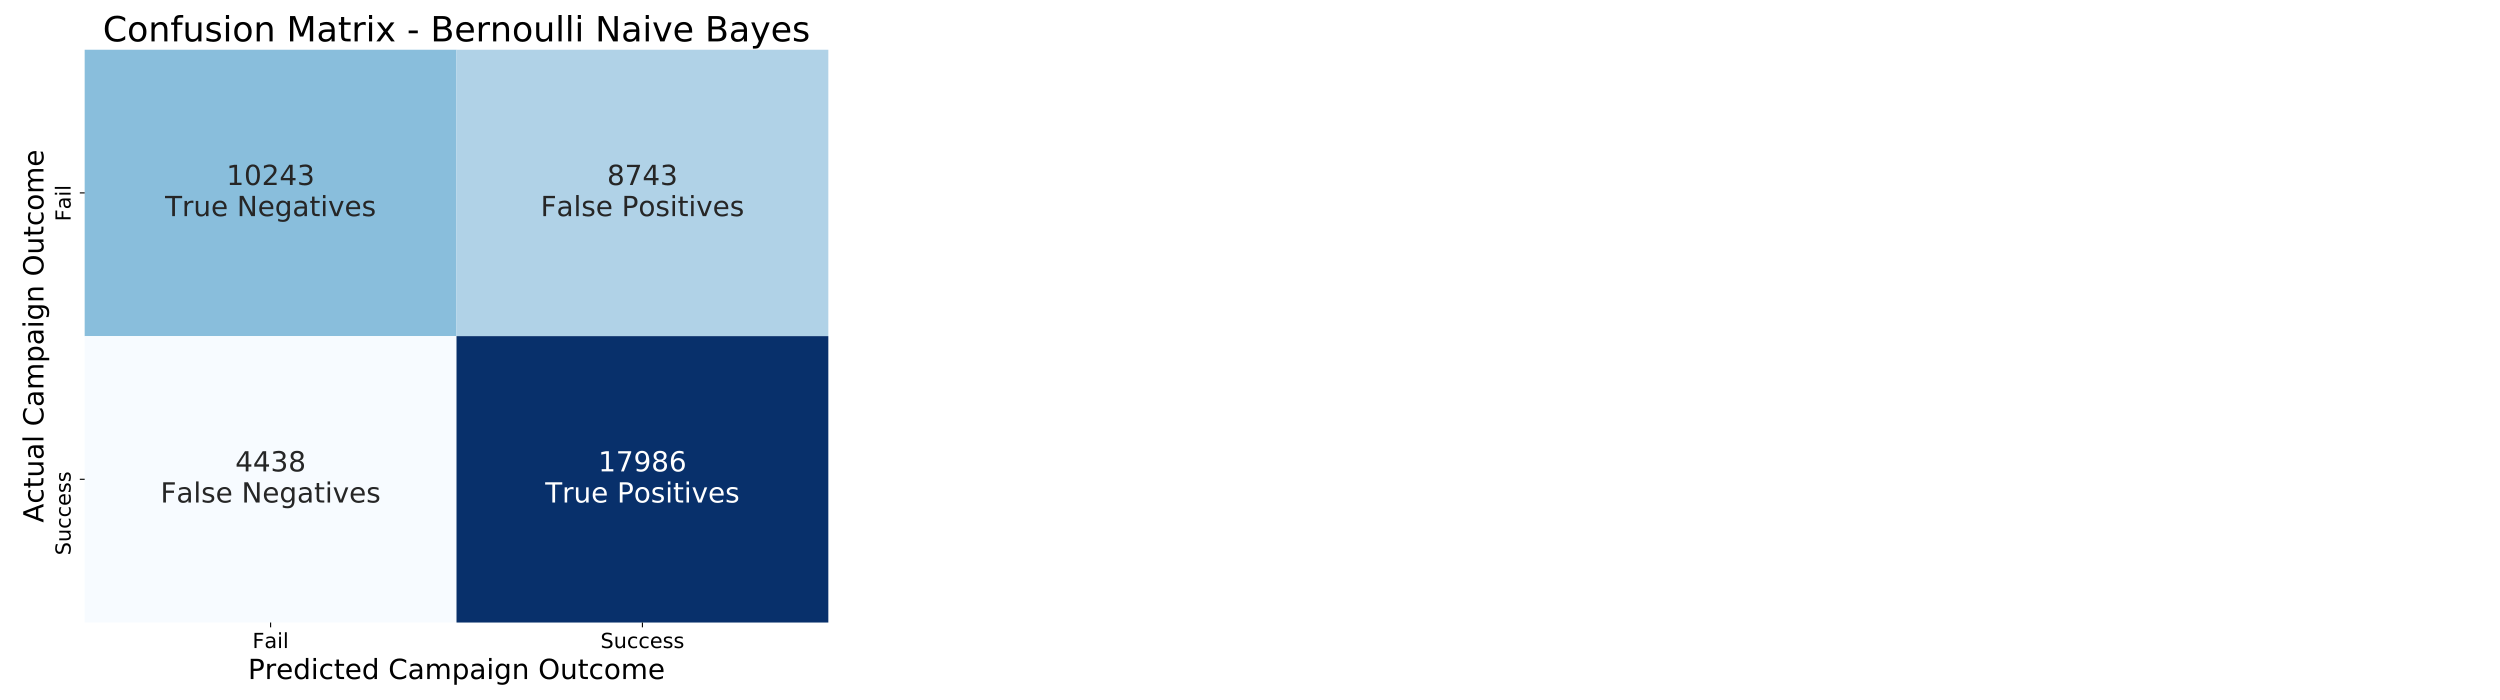
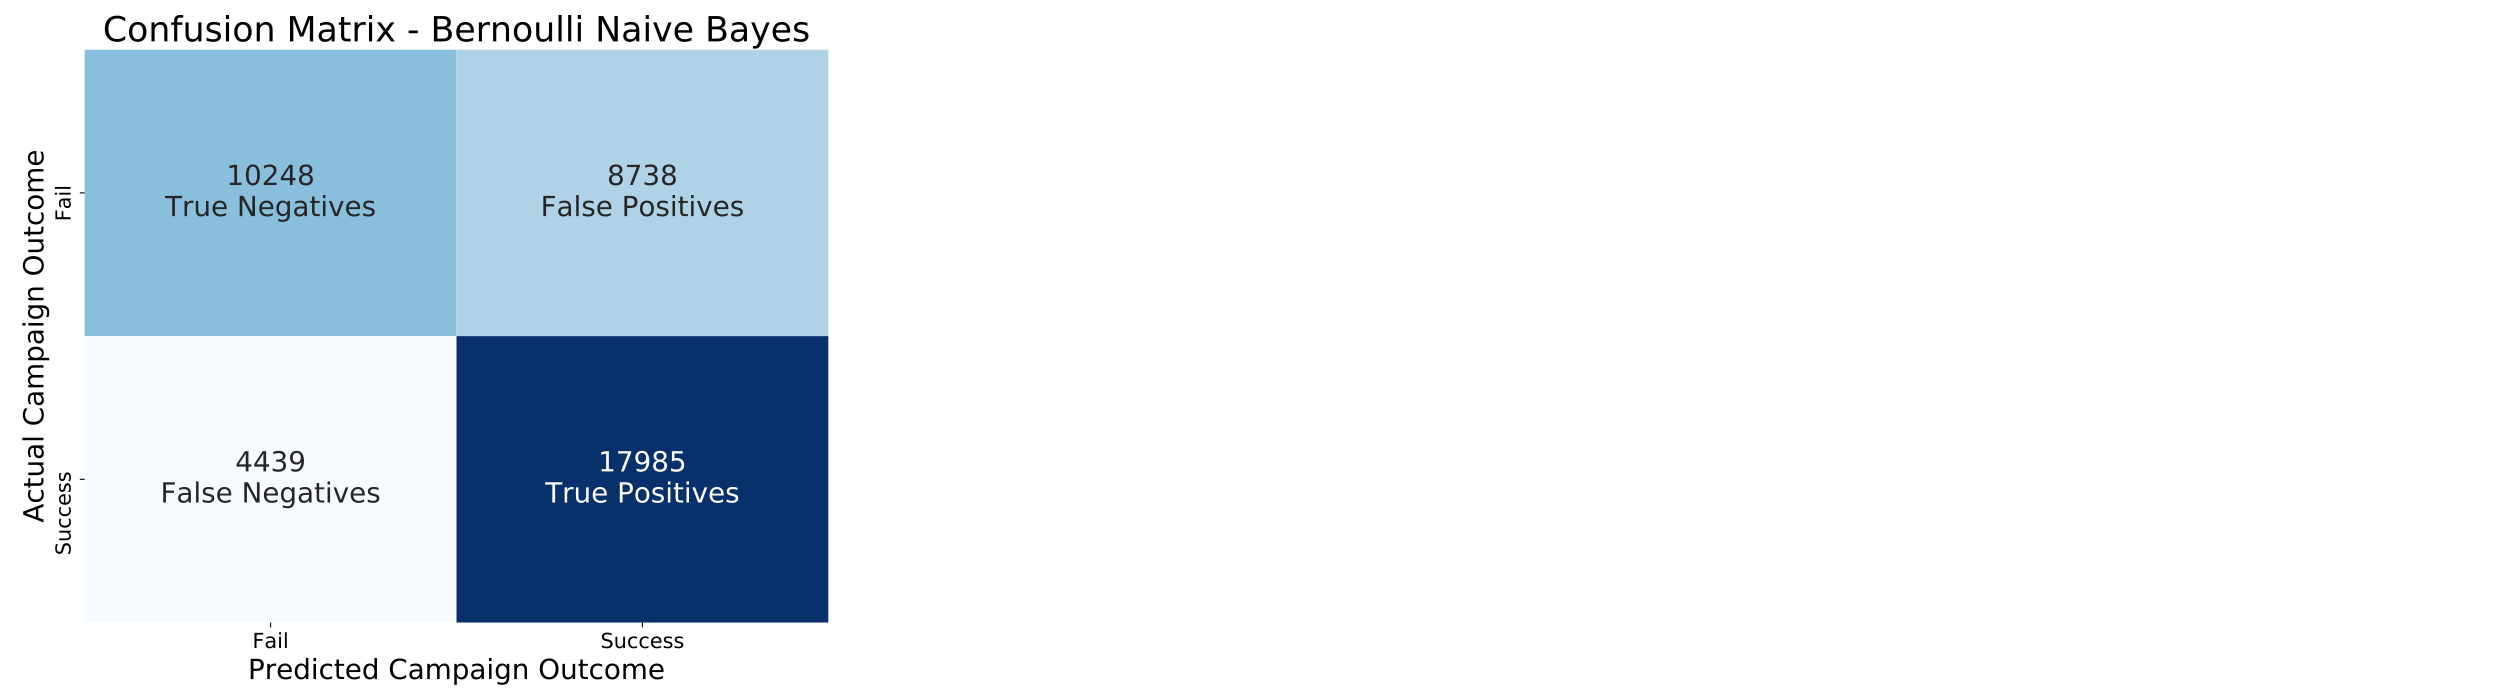
<svg xmlns="http://www.w3.org/2000/svg" xmlns:xlink="http://www.w3.org/1999/xlink" height="504pt" version="1.1" viewBox="0 0 1800 504" width="1800pt">
  <defs>
    <style type="text/css">
*{stroke-linecap:butt;stroke-linejoin:round;}
  </style>
  </defs>
  <g id="figure_1">
    <g id="patch_1">
      <path d="M 0 504  L 1800 504  L 1800 0  L 0 0  z " style="fill:#ffffff;" />
    </g>
    <g id="axes_1">
      <g id="patch_2">
        <path d="M 60.965 448.2  L 596.4 448.2  L 596.4 35.8  L 60.965 35.8  z " style="fill:#ffffff;" />
      </g>
      <g id="QuadMesh_1">
-         <path clip-path="url(#p6185701666)" d="M 60.965 35.8  L 328.683 35.8  L 328.683 242  L 60.965 242  L 60.965 35.8  " style="fill:#89bedc;" />
-         <path clip-path="url(#p6185701666)" d="M 328.683 35.8  L 596.4 35.8  L 596.4 242  L 328.683 242  L 328.683 35.8  " style="fill:#b0d2e7;" />
-         <path clip-path="url(#p6185701666)" d="M 60.965 242  L 328.683 242  L 328.683 448.2  L 60.965 448.2  L 60.965 242  " style="fill:#f7fbff;" />
-         <path clip-path="url(#p6185701666)" d="M 328.683 242  L 596.4 242  L 596.4 448.2  L 328.683 448.2  L 328.683 242  " style="fill:#08306b;" />
+         <path clip-path="url(#pb9a3f02584)" d="M 60.965 35.8  L 328.683 35.8  L 328.683 242  L 60.965 242  L 60.965 35.8  " style="fill:#89bedc;" />
+         <path clip-path="url(#pb9a3f02584)" d="M 328.683 35.8  L 596.4 35.8  L 596.4 242  L 328.683 242  L 328.683 35.8  " style="fill:#b0d2e7;" />
+         <path clip-path="url(#pb9a3f02584)" d="M 60.965 242  L 328.683 242  L 328.683 448.2  L 60.965 448.2  L 60.965 242  " style="fill:#f7fbff;" />
+         <path clip-path="url(#pb9a3f02584)" d="M 328.683 242  L 596.4 242  L 596.4 448.2  L 328.683 448.2  L 328.683 242  " style="fill:#08306b;" />
      </g>
      <g id="matplotlib.axis_1">
        <g id="xtick_1">
          <g id="line2d_1">
            <defs>
-               <path d="M 0 0  L 0 3.5  " id="m6eacec9686" style="stroke:#000000;stroke-width:0.8;" />
+               <path d="M 0 0  L 0 3.5  " id="mc1f91db1a2" style="stroke:#000000;stroke-width:0.8;" />
            </defs>
            <g>
-               <use style="stroke:#000000;stroke-width:0.8;" x="194.824" xlink:href="#m6eacec9686" y="448.2" />
+               <use style="stroke:#000000;stroke-width:0.8;" x="194.824" xlink:href="#mc1f91db1a2" y="448.2" />
            </g>
          </g>
          <g id="text_1">
            <defs>
              <path d="M 9.812 72.906  L 51.703 72.906  L 51.703 64.594  L 19.672 64.594  L 19.672 43.109  L 48.578 43.109  L 48.578 34.812  L 19.672 34.812  L 19.672 0  L 9.812 0  z " id="DejaVuSans-70" />
              <path d="M 34.281 27.484  Q 23.391 27.484 19.188 25  Q 14.984 22.516 14.984 16.5  Q 14.984 11.719 18.141 8.906  Q 21.297 6.109 26.703 6.109  Q 34.188 6.109 38.703 11.406  Q 43.219 16.703 43.219 25.484  L 43.219 27.484  z M 52.203 31.203  L 52.203 0  L 43.219 0  L 43.219 8.297  Q 40.141 3.328 35.547 0.953  Q 30.953 -1.422 24.312 -1.422  Q 15.922 -1.422 10.953 3.297  Q 6 8.016 6 15.922  Q 6 25.141 12.172 29.828  Q 18.359 34.516 30.609 34.516  L 43.219 34.516  L 43.219 35.406  Q 43.219 41.609 39.141 45  Q 35.062 48.391 27.688 48.391  Q 23 48.391 18.547 47.266  Q 14.109 46.141 10.016 43.891  L 10.016 52.203  Q 14.938 54.109 19.578 55.047  Q 24.219 56 28.609 56  Q 40.484 56 46.344 49.844  Q 52.203 43.703 52.203 31.203  z " id="DejaVuSans-97" />
              <path d="M 9.422 54.688  L 18.406 54.688  L 18.406 0  L 9.422 0  z M 9.422 75.984  L 18.406 75.984  L 18.406 64.594  L 9.422 64.594  z " id="DejaVuSans-105" />
              <path d="M 9.422 75.984  L 18.406 75.984  L 18.406 0  L 9.422 0  z " id="DejaVuSans-108" />
            </defs>
            <g transform="translate(181.7577 466.5977)scale(0.15 -0.15)">
              <use xlink:href="#DejaVuSans-70" />
              <use x="57.379" xlink:href="#DejaVuSans-97" />
              <use x="118.658" xlink:href="#DejaVuSans-105" />
              <use x="146.441" xlink:href="#DejaVuSans-108" />
            </g>
          </g>
        </g>
        <g id="xtick_2">
          <g id="line2d_2">
            <g>
-               <use style="stroke:#000000;stroke-width:0.8;" x="462.541" xlink:href="#m6eacec9686" y="448.2" />
+               <use style="stroke:#000000;stroke-width:0.8;" x="462.541" xlink:href="#mc1f91db1a2" y="448.2" />
            </g>
          </g>
          <g id="text_2">
            <defs>
              <path d="M 53.516 70.516  L 53.516 60.891  Q 47.906 63.578 42.922 64.891  Q 37.938 66.219 33.297 66.219  Q 25.25 66.219 20.875 63.094  Q 16.5 59.969 16.5 54.203  Q 16.5 49.359 19.406 46.891  Q 22.312 44.438 30.422 42.922  L 36.375 41.703  Q 47.406 39.594 52.656 34.297  Q 57.906 29 57.906 20.125  Q 57.906 9.516 50.797 4.047  Q 43.703 -1.422 29.984 -1.422  Q 24.812 -1.422 18.969 -0.25  Q 13.141 0.922 6.891 3.219  L 6.891 13.375  Q 12.891 10.016 18.656 8.297  Q 24.422 6.594 29.984 6.594  Q 38.422 6.594 43.016 9.906  Q 47.609 13.234 47.609 19.391  Q 47.609 24.75 44.312 27.781  Q 41.016 30.812 33.5 32.328  L 27.484 33.5  Q 16.453 35.688 11.516 40.375  Q 6.594 45.062 6.594 53.422  Q 6.594 63.094 13.406 68.656  Q 20.219 74.219 32.172 74.219  Q 37.312 74.219 42.625 73.281  Q 47.953 72.359 53.516 70.516  z " id="DejaVuSans-83" />
              <path d="M 8.5 21.578  L 8.5 54.688  L 17.484 54.688  L 17.484 21.922  Q 17.484 14.156 20.5 10.266  Q 23.531 6.391 29.594 6.391  Q 36.859 6.391 41.078 11.031  Q 45.312 15.672 45.312 23.688  L 45.312 54.688  L 54.297 54.688  L 54.297 0  L 45.312 0  L 45.312 8.406  Q 42.047 3.422 37.719 1  Q 33.406 -1.422 27.688 -1.422  Q 18.266 -1.422 13.375 4.438  Q 8.5 10.297 8.5 21.578  z M 31.109 56  z " id="DejaVuSans-117" />
              <path d="M 48.781 52.594  L 48.781 44.188  Q 44.969 46.297 41.141 47.344  Q 37.312 48.391 33.406 48.391  Q 24.656 48.391 19.812 42.844  Q 14.984 37.312 14.984 27.297  Q 14.984 17.281 19.812 11.734  Q 24.656 6.203 33.406 6.203  Q 37.312 6.203 41.141 7.25  Q 44.969 8.297 48.781 10.406  L 48.781 2.094  Q 45.016 0.344 40.984 -0.531  Q 36.969 -1.422 32.422 -1.422  Q 20.062 -1.422 12.781 6.344  Q 5.516 14.109 5.516 27.297  Q 5.516 40.672 12.859 48.328  Q 20.219 56 33.016 56  Q 37.156 56 41.109 55.141  Q 45.062 54.297 48.781 52.594  z " id="DejaVuSans-99" />
              <path d="M 56.203 29.594  L 56.203 25.203  L 14.891 25.203  Q 15.484 15.922 20.484 11.062  Q 25.484 6.203 34.422 6.203  Q 39.594 6.203 44.453 7.469  Q 49.312 8.734 54.109 11.281  L 54.109 2.781  Q 49.266 0.734 44.188 -0.344  Q 39.109 -1.422 33.891 -1.422  Q 20.797 -1.422 13.156 6.188  Q 5.516 13.812 5.516 26.812  Q 5.516 40.234 12.766 48.109  Q 20.016 56 32.328 56  Q 43.359 56 49.781 48.891  Q 56.203 41.797 56.203 29.594  z M 47.219 32.234  Q 47.125 39.594 43.094 43.984  Q 39.062 48.391 32.422 48.391  Q 24.906 48.391 20.391 44.141  Q 15.875 39.891 15.188 32.172  z " id="DejaVuSans-101" />
              <path d="M 44.281 53.078  L 44.281 44.578  Q 40.484 46.531 36.375 47.5  Q 32.281 48.484 27.875 48.484  Q 21.188 48.484 17.844 46.438  Q 14.5 44.391 14.5 40.281  Q 14.5 37.156 16.891 35.375  Q 19.281 33.594 26.516 31.984  L 29.594 31.297  Q 39.156 29.25 43.188 25.516  Q 47.219 21.781 47.219 15.094  Q 47.219 7.469 41.188 3.016  Q 35.156 -1.422 24.609 -1.422  Q 20.219 -1.422 15.453 -0.562  Q 10.688 0.297 5.422 2  L 5.422 11.281  Q 10.406 8.688 15.234 7.391  Q 20.062 6.109 24.812 6.109  Q 31.156 6.109 34.562 8.281  Q 37.984 10.453 37.984 14.406  Q 37.984 18.062 35.516 20.016  Q 33.062 21.969 24.703 23.781  L 21.578 24.516  Q 13.234 26.266 9.516 29.906  Q 5.812 33.547 5.812 39.891  Q 5.812 47.609 11.281 51.797  Q 16.75 56 26.812 56  Q 31.781 56 36.172 55.266  Q 40.578 54.547 44.281 53.078  z " id="DejaVuSans-115" />
            </defs>
            <g transform="translate(432.3503 466.5977)scale(0.15 -0.15)">
              <use xlink:href="#DejaVuSans-83" />
              <use x="63.477" xlink:href="#DejaVuSans-117" />
              <use x="126.855" xlink:href="#DejaVuSans-99" />
              <use x="181.836" xlink:href="#DejaVuSans-99" />
              <use x="236.816" xlink:href="#DejaVuSans-101" />
              <use x="298.34" xlink:href="#DejaVuSans-115" />
              <use x="350.439" xlink:href="#DejaVuSans-115" />
            </g>
          </g>
        </g>
        <g id="text_3">
          <defs>
            <path d="M 19.672 64.797  L 19.672 37.406  L 32.078 37.406  Q 38.969 37.406 42.719 40.969  Q 46.484 44.531 46.484 51.125  Q 46.484 57.672 42.719 61.234  Q 38.969 64.797 32.078 64.797  z M 9.812 72.906  L 32.078 72.906  Q 44.344 72.906 50.609 67.359  Q 56.891 61.812 56.891 51.125  Q 56.891 40.328 50.609 34.812  Q 44.344 29.297 32.078 29.297  L 19.672 29.297  L 19.672 0  L 9.812 0  z " id="DejaVuSans-80" />
            <path d="M 41.109 46.297  Q 39.594 47.172 37.812 47.578  Q 36.031 48 33.891 48  Q 26.266 48 22.188 43.047  Q 18.109 38.094 18.109 28.812  L 18.109 0  L 9.078 0  L 9.078 54.688  L 18.109 54.688  L 18.109 46.188  Q 20.953 51.172 25.484 53.578  Q 30.031 56 36.531 56  Q 37.453 56 38.578 55.875  Q 39.703 55.766 41.062 55.516  z " id="DejaVuSans-114" />
            <path d="M 45.406 46.391  L 45.406 75.984  L 54.391 75.984  L 54.391 0  L 45.406 0  L 45.406 8.203  Q 42.578 3.328 38.25 0.953  Q 33.938 -1.422 27.875 -1.422  Q 17.969 -1.422 11.734 6.484  Q 5.516 14.406 5.516 27.297  Q 5.516 40.188 11.734 48.094  Q 17.969 56 27.875 56  Q 33.938 56 38.25 53.625  Q 42.578 51.266 45.406 46.391  z M 14.797 27.297  Q 14.797 17.391 18.875 11.75  Q 22.953 6.109 30.078 6.109  Q 37.203 6.109 41.297 11.75  Q 45.406 17.391 45.406 27.297  Q 45.406 37.203 41.297 42.844  Q 37.203 48.484 30.078 48.484  Q 22.953 48.484 18.875 42.844  Q 14.797 37.203 14.797 27.297  z " id="DejaVuSans-100" />
            <path d="M 18.312 70.219  L 18.312 54.688  L 36.812 54.688  L 36.812 47.703  L 18.312 47.703  L 18.312 18.016  Q 18.312 11.328 20.141 9.422  Q 21.969 7.516 27.594 7.516  L 36.812 7.516  L 36.812 0  L 27.594 0  Q 17.188 0 13.234 3.875  Q 9.281 7.766 9.281 18.016  L 9.281 47.703  L 2.688 47.703  L 2.688 54.688  L 9.281 54.688  L 9.281 70.219  z " id="DejaVuSans-116" />
            <path id="DejaVuSans-32" />
            <path d="M 64.406 67.281  L 64.406 56.891  Q 59.422 61.531 53.781 63.812  Q 48.141 66.109 41.797 66.109  Q 29.297 66.109 22.656 58.469  Q 16.016 50.828 16.016 36.375  Q 16.016 21.969 22.656 14.328  Q 29.297 6.688 41.797 6.688  Q 48.141 6.688 53.781 8.984  Q 59.422 11.281 64.406 15.922  L 64.406 5.609  Q 59.234 2.094 53.438 0.328  Q 47.656 -1.422 41.219 -1.422  Q 24.656 -1.422 15.125 8.703  Q 5.609 18.844 5.609 36.375  Q 5.609 53.953 15.125 64.078  Q 24.656 74.219 41.219 74.219  Q 47.75 74.219 53.531 72.484  Q 59.328 70.75 64.406 67.281  z " id="DejaVuSans-67" />
            <path d="M 52 44.188  Q 55.375 50.25 60.062 53.125  Q 64.75 56 71.094 56  Q 79.641 56 84.281 50.016  Q 88.922 44.047 88.922 33.016  L 88.922 0  L 79.891 0  L 79.891 32.719  Q 79.891 40.578 77.094 44.375  Q 74.312 48.188 68.609 48.188  Q 61.625 48.188 57.562 43.547  Q 53.516 38.922 53.516 30.906  L 53.516 0  L 44.484 0  L 44.484 32.719  Q 44.484 40.625 41.703 44.406  Q 38.922 48.188 33.109 48.188  Q 26.219 48.188 22.156 43.531  Q 18.109 38.875 18.109 30.906  L 18.109 0  L 9.078 0  L 9.078 54.688  L 18.109 54.688  L 18.109 46.188  Q 21.188 51.219 25.484 53.609  Q 29.781 56 35.688 56  Q 41.656 56 45.828 52.969  Q 50 49.953 52 44.188  z " id="DejaVuSans-109" />
            <path d="M 18.109 8.203  L 18.109 -20.797  L 9.078 -20.797  L 9.078 54.688  L 18.109 54.688  L 18.109 46.391  Q 20.953 51.266 25.266 53.625  Q 29.594 56 35.594 56  Q 45.562 56 51.781 48.094  Q 58.016 40.188 58.016 27.297  Q 58.016 14.406 51.781 6.484  Q 45.562 -1.422 35.594 -1.422  Q 29.594 -1.422 25.266 0.953  Q 20.953 3.328 18.109 8.203  z M 48.688 27.297  Q 48.688 37.203 44.609 42.844  Q 40.531 48.484 33.406 48.484  Q 26.266 48.484 22.188 42.844  Q 18.109 37.203 18.109 27.297  Q 18.109 17.391 22.188 11.75  Q 26.266 6.109 33.406 6.109  Q 40.531 6.109 44.609 11.75  Q 48.688 17.391 48.688 27.297  z " id="DejaVuSans-112" />
            <path d="M 45.406 27.984  Q 45.406 37.75 41.375 43.109  Q 37.359 48.484 30.078 48.484  Q 22.859 48.484 18.828 43.109  Q 14.797 37.75 14.797 27.984  Q 14.797 18.266 18.828 12.891  Q 22.859 7.516 30.078 7.516  Q 37.359 7.516 41.375 12.891  Q 45.406 18.266 45.406 27.984  z M 54.391 6.781  Q 54.391 -7.172 48.188 -13.984  Q 42 -20.797 29.203 -20.797  Q 24.469 -20.797 20.266 -20.094  Q 16.062 -19.391 12.109 -17.922  L 12.109 -9.188  Q 16.062 -11.328 19.922 -12.344  Q 23.781 -13.375 27.781 -13.375  Q 36.625 -13.375 41.016 -8.766  Q 45.406 -4.156 45.406 5.172  L 45.406 9.625  Q 42.625 4.781 38.281 2.391  Q 33.938 0 27.875 0  Q 17.828 0 11.672 7.656  Q 5.516 15.328 5.516 27.984  Q 5.516 40.672 11.672 48.328  Q 17.828 56 27.875 56  Q 33.938 56 38.281 53.609  Q 42.625 51.219 45.406 46.391  L 45.406 54.688  L 54.391 54.688  z " id="DejaVuSans-103" />
            <path d="M 54.891 33.016  L 54.891 0  L 45.906 0  L 45.906 32.719  Q 45.906 40.484 42.875 44.328  Q 39.844 48.188 33.797 48.188  Q 26.516 48.188 22.312 43.547  Q 18.109 38.922 18.109 30.906  L 18.109 0  L 9.078 0  L 9.078 54.688  L 18.109 54.688  L 18.109 46.188  Q 21.344 51.125 25.703 53.562  Q 30.078 56 35.797 56  Q 45.219 56 50.047 50.172  Q 54.891 44.344 54.891 33.016  z " id="DejaVuSans-110" />
            <path d="M 39.406 66.219  Q 28.656 66.219 22.328 58.203  Q 16.016 50.203 16.016 36.375  Q 16.016 22.609 22.328 14.594  Q 28.656 6.594 39.406 6.594  Q 50.141 6.594 56.422 14.594  Q 62.703 22.609 62.703 36.375  Q 62.703 50.203 56.422 58.203  Q 50.141 66.219 39.406 66.219  z M 39.406 74.219  Q 54.734 74.219 63.906 63.938  Q 73.094 53.656 73.094 36.375  Q 73.094 19.141 63.906 8.859  Q 54.734 -1.422 39.406 -1.422  Q 24.031 -1.422 14.812 8.828  Q 5.609 19.094 5.609 36.375  Q 5.609 53.656 14.812 63.938  Q 24.031 74.219 39.406 74.219  z " id="DejaVuSans-79" />
            <path d="M 30.609 48.391  Q 23.391 48.391 19.188 42.75  Q 14.984 37.109 14.984 27.297  Q 14.984 17.484 19.156 11.844  Q 23.344 6.203 30.609 6.203  Q 37.797 6.203 41.984 11.859  Q 46.188 17.531 46.188 27.297  Q 46.188 37.016 41.984 42.703  Q 37.797 48.391 30.609 48.391  z M 30.609 56  Q 42.328 56 49.016 48.375  Q 55.719 40.766 55.719 27.297  Q 55.719 13.875 49.016 6.219  Q 42.328 -1.422 30.609 -1.422  Q 18.844 -1.422 12.172 6.219  Q 5.516 13.875 5.516 27.297  Q 5.516 40.766 12.172 48.375  Q 18.844 56 30.609 56  z " id="DejaVuSans-111" />
          </defs>
          <g transform="translate(178.5577 488.9141)scale(0.2 -0.2)">
            <use xlink:href="#DejaVuSans-80" />
            <use x="60.287" xlink:href="#DejaVuSans-114" />
            <use x="101.369" xlink:href="#DejaVuSans-101" />
            <use x="162.893" xlink:href="#DejaVuSans-100" />
            <use x="226.369" xlink:href="#DejaVuSans-105" />
            <use x="254.152" xlink:href="#DejaVuSans-99" />
            <use x="309.133" xlink:href="#DejaVuSans-116" />
            <use x="348.342" xlink:href="#DejaVuSans-101" />
            <use x="409.865" xlink:href="#DejaVuSans-100" />
            <use x="473.342" xlink:href="#DejaVuSans-32" />
            <use x="505.129" xlink:href="#DejaVuSans-67" />
            <use x="574.953" xlink:href="#DejaVuSans-97" />
            <use x="636.232" xlink:href="#DejaVuSans-109" />
            <use x="733.645" xlink:href="#DejaVuSans-112" />
            <use x="797.121" xlink:href="#DejaVuSans-97" />
            <use x="858.4" xlink:href="#DejaVuSans-105" />
            <use x="886.184" xlink:href="#DejaVuSans-103" />
            <use x="949.66" xlink:href="#DejaVuSans-110" />
            <use x="1013.039" xlink:href="#DejaVuSans-32" />
            <use x="1044.826" xlink:href="#DejaVuSans-79" />
            <use x="1123.537" xlink:href="#DejaVuSans-117" />
            <use x="1186.916" xlink:href="#DejaVuSans-116" />
            <use x="1226.125" xlink:href="#DejaVuSans-99" />
            <use x="1281.105" xlink:href="#DejaVuSans-111" />
            <use x="1342.287" xlink:href="#DejaVuSans-109" />
            <use x="1439.699" xlink:href="#DejaVuSans-101" />
          </g>
        </g>
      </g>
      <g id="matplotlib.axis_2">
        <g id="ytick_1">
          <g id="line2d_3">
            <defs>
-               <path d="M 0 0  L -3.5 0  " id="m71bdffdf29" style="stroke:#000000;stroke-width:0.8;" />
+               <path d="M 0 0  L -3.5 0  " id="m7f7babc9fe" style="stroke:#000000;stroke-width:0.8;" />
            </defs>
            <g>
-               <use style="stroke:#000000;stroke-width:0.8;" x="60.965" xlink:href="#m71bdffdf29" y="138.9" />
+               <use style="stroke:#000000;stroke-width:0.8;" x="60.965" xlink:href="#m7f7babc9fe" y="138.9" />
            </g>
          </g>
          <g id="text_4">
            <g transform="translate(50.84591 159.334)rotate(-90)scale(0.15 -0.15)">
              <use xlink:href="#DejaVuSans-70" />
              <use x="57.379" xlink:href="#DejaVuSans-97" />
              <use x="118.658" xlink:href="#DejaVuSans-105" />
              <use x="146.441" xlink:href="#DejaVuSans-108" />
            </g>
          </g>
        </g>
        <g id="ytick_2">
          <g id="line2d_4">
            <g>
-               <use style="stroke:#000000;stroke-width:0.8;" x="60.965" xlink:href="#m71bdffdf29" y="345.1" />
+               <use style="stroke:#000000;stroke-width:0.8;" x="60.965" xlink:href="#m7f7babc9fe" y="345.1" />
            </g>
          </g>
          <g id="text_5">
            <g transform="translate(50.84591 399.7832)rotate(-90)scale(0.15 -0.15)">
              <use xlink:href="#DejaVuSans-83" />
              <use x="63.477" xlink:href="#DejaVuSans-117" />
              <use x="126.855" xlink:href="#DejaVuSans-99" />
              <use x="181.836" xlink:href="#DejaVuSans-99" />
              <use x="236.816" xlink:href="#DejaVuSans-101" />
              <use x="298.34" xlink:href="#DejaVuSans-115" />
              <use x="350.439" xlink:href="#DejaVuSans-115" />
            </g>
          </g>
        </g>
        <g id="text_6">
          <defs>
            <path d="M 34.188 63.188  L 20.797 26.906  L 47.609 26.906  z M 28.609 72.906  L 39.797 72.906  L 67.578 0  L 57.328 0  L 50.688 18.703  L 17.828 18.703  L 11.188 0  L 0.781 0  z " id="DejaVuSans-65" />
          </defs>
          <g transform="translate(31.28888 376.2906)rotate(-90)scale(0.2 -0.2)">
            <use xlink:href="#DejaVuSans-65" />
            <use x="68.393" xlink:href="#DejaVuSans-99" />
            <use x="123.373" xlink:href="#DejaVuSans-116" />
            <use x="162.582" xlink:href="#DejaVuSans-117" />
            <use x="225.961" xlink:href="#DejaVuSans-97" />
            <use x="287.24" xlink:href="#DejaVuSans-108" />
            <use x="315.023" xlink:href="#DejaVuSans-32" />
            <use x="346.811" xlink:href="#DejaVuSans-67" />
            <use x="416.635" xlink:href="#DejaVuSans-97" />
            <use x="477.914" xlink:href="#DejaVuSans-109" />
            <use x="575.326" xlink:href="#DejaVuSans-112" />
            <use x="638.803" xlink:href="#DejaVuSans-97" />
            <use x="700.082" xlink:href="#DejaVuSans-105" />
            <use x="727.865" xlink:href="#DejaVuSans-103" />
            <use x="791.342" xlink:href="#DejaVuSans-110" />
            <use x="854.721" xlink:href="#DejaVuSans-32" />
            <use x="886.508" xlink:href="#DejaVuSans-79" />
            <use x="965.219" xlink:href="#DejaVuSans-117" />
            <use x="1028.598" xlink:href="#DejaVuSans-116" />
            <use x="1067.807" xlink:href="#DejaVuSans-99" />
            <use x="1122.787" xlink:href="#DejaVuSans-111" />
            <use x="1183.969" xlink:href="#DejaVuSans-109" />
            <use x="1281.381" xlink:href="#DejaVuSans-101" />
          </g>
        </g>
      </g>
      <g id="text_7">
        <defs>
          <path d="M 12.406 8.297  L 28.516 8.297  L 28.516 63.922  L 10.984 60.406  L 10.984 69.391  L 28.422 72.906  L 38.281 72.906  L 38.281 8.297  L 54.391 8.297  L 54.391 0  L 12.406 0  z " id="DejaVuSans-49" />
          <path d="M 31.781 66.406  Q 24.172 66.406 20.328 58.906  Q 16.5 51.422 16.5 36.375  Q 16.5 21.391 20.328 13.891  Q 24.172 6.391 31.781 6.391  Q 39.453 6.391 43.281 13.891  Q 47.125 21.391 47.125 36.375  Q 47.125 51.422 43.281 58.906  Q 39.453 66.406 31.781 66.406  z M 31.781 74.219  Q 44.047 74.219 50.516 64.516  Q 56.984 54.828 56.984 36.375  Q 56.984 17.969 50.516 8.266  Q 44.047 -1.422 31.781 -1.422  Q 19.531 -1.422 13.062 8.266  Q 6.594 17.969 6.594 36.375  Q 6.594 54.828 13.062 64.516  Q 19.531 74.219 31.781 74.219  z " id="DejaVuSans-48" />
          <path d="M 19.188 8.297  L 53.609 8.297  L 53.609 0  L 7.328 0  L 7.328 8.297  Q 12.938 14.109 22.625 23.891  Q 32.328 33.688 34.812 36.531  Q 39.547 41.844 41.422 45.531  Q 43.312 49.219 43.312 52.781  Q 43.312 58.594 39.234 62.25  Q 35.156 65.922 28.609 65.922  Q 23.969 65.922 18.812 64.312  Q 13.672 62.703 7.812 59.422  L 7.812 69.391  Q 13.766 71.781 18.938 73  Q 24.125 74.219 28.422 74.219  Q 39.75 74.219 46.484 68.547  Q 53.219 62.891 53.219 53.422  Q 53.219 48.922 51.531 44.891  Q 49.859 40.875 45.406 35.406  Q 44.188 33.984 37.641 27.219  Q 31.109 20.453 19.188 8.297  z " id="DejaVuSans-50" />
          <path d="M 37.797 64.312  L 12.891 25.391  L 37.797 25.391  z M 35.203 72.906  L 47.609 72.906  L 47.609 25.391  L 58.016 25.391  L 58.016 17.188  L 47.609 17.188  L 47.609 0  L 37.797 0  L 37.797 17.188  L 4.891 17.188  L 4.891 26.703  z " id="DejaVuSans-52" />
-           <path d="M 40.578 39.312  Q 47.656 37.797 51.625 33  Q 55.609 28.219 55.609 21.188  Q 55.609 10.406 48.188 4.484  Q 40.766 -1.422 27.094 -1.422  Q 22.516 -1.422 17.656 -0.516  Q 12.797 0.391 7.625 2.203  L 7.625 11.719  Q 11.719 9.328 16.594 8.109  Q 21.484 6.891 26.812 6.891  Q 36.078 6.891 40.938 10.547  Q 45.797 14.203 45.797 21.188  Q 45.797 27.641 41.281 31.266  Q 36.766 34.906 28.719 34.906  L 20.219 34.906  L 20.219 43.016  L 29.109 43.016  Q 36.375 43.016 40.234 45.922  Q 44.094 48.828 44.094 54.297  Q 44.094 59.906 40.109 62.906  Q 36.141 65.922 28.719 65.922  Q 24.656 65.922 20.016 65.031  Q 15.375 64.156 9.812 62.312  L 9.812 71.094  Q 15.438 72.656 20.344 73.438  Q 25.25 74.219 29.594 74.219  Q 40.828 74.219 47.359 69.109  Q 53.906 64.016 53.906 55.328  Q 53.906 49.266 50.438 45.094  Q 46.969 40.922 40.578 39.312  z " id="DejaVuSans-51" />
+           <path d="M 31.781 34.625  Q 24.75 34.625 20.719 30.859  Q 16.703 27.094 16.703 20.516  Q 16.703 13.922 20.719 10.156  Q 24.75 6.391 31.781 6.391  Q 38.812 6.391 42.859 10.172  Q 46.922 13.969 46.922 20.516  Q 46.922 27.094 42.891 30.859  Q 38.875 34.625 31.781 34.625  z M 21.922 38.812  Q 15.578 40.375 12.031 44.719  Q 8.5 49.078 8.5 55.328  Q 8.5 64.062 14.719 69.141  Q 20.953 74.219 31.781 74.219  Q 42.672 74.219 48.875 69.141  Q 55.078 64.062 55.078 55.328  Q 55.078 49.078 51.531 44.719  Q 48 40.375 41.703 38.812  Q 48.828 37.156 52.797 32.312  Q 56.781 27.484 56.781 20.516  Q 56.781 9.906 50.312 4.234  Q 43.844 -1.422 31.781 -1.422  Q 19.734 -1.422 13.25 4.234  Q 6.781 9.906 6.781 20.516  Q 6.781 27.484 10.781 32.312  Q 14.797 37.156 21.922 38.812  z M 18.312 54.391  Q 18.312 48.734 21.844 45.562  Q 25.391 42.391 31.781 42.391  Q 38.141 42.391 41.719 45.562  Q 45.312 48.734 45.312 54.391  Q 45.312 60.062 41.719 63.234  Q 38.141 66.406 31.781 66.406  Q 25.391 66.406 21.844 63.234  Q 18.312 60.062 18.312 54.391  z " id="DejaVuSans-56" />
        </defs>
        <g style="fill:#262626;" transform="translate(163.0116 133.2209)scale(0.2 -0.2)">
          <use xlink:href="#DejaVuSans-49" />
          <use x="63.623" xlink:href="#DejaVuSans-48" />
          <use x="127.246" xlink:href="#DejaVuSans-50" />
          <use x="190.869" xlink:href="#DejaVuSans-52" />
-           <use x="254.492" xlink:href="#DejaVuSans-51" />
+           <use x="254.492" xlink:href="#DejaVuSans-56" />
        </g>
        <defs>
          <path d="M -0.297 72.906  L 61.375 72.906  L 61.375 64.594  L 35.5 64.594  L 35.5 0  L 25.594 0  L 25.594 64.594  L -0.297 64.594  z " id="DejaVuSans-84" />
          <path d="M 9.812 72.906  L 23.094 72.906  L 55.422 11.922  L 55.422 72.906  L 64.984 72.906  L 64.984 0  L 51.703 0  L 19.391 60.984  L 19.391 0  L 9.812 0  z " id="DejaVuSans-78" />
          <path d="M 2.984 54.688  L 12.5 54.688  L 29.594 8.797  L 46.688 54.688  L 56.203 54.688  L 35.688 0  L 23.484 0  z " id="DejaVuSans-118" />
        </defs>
        <g style="fill:#262626;" transform="translate(118.8678 155.6166)scale(0.2 -0.2)">
          <use xlink:href="#DejaVuSans-84" />
          <use x="60.865" xlink:href="#DejaVuSans-114" />
          <use x="101.979" xlink:href="#DejaVuSans-117" />
          <use x="165.357" xlink:href="#DejaVuSans-101" />
          <use x="226.881" xlink:href="#DejaVuSans-32" />
          <use x="258.668" xlink:href="#DejaVuSans-78" />
          <use x="333.473" xlink:href="#DejaVuSans-101" />
          <use x="394.996" xlink:href="#DejaVuSans-103" />
          <use x="458.473" xlink:href="#DejaVuSans-97" />
          <use x="519.752" xlink:href="#DejaVuSans-116" />
          <use x="558.961" xlink:href="#DejaVuSans-105" />
          <use x="586.744" xlink:href="#DejaVuSans-118" />
          <use x="645.924" xlink:href="#DejaVuSans-101" />
          <use x="707.447" xlink:href="#DejaVuSans-115" />
        </g>
      </g>
      <g id="text_8">
        <defs>
-           <path d="M 31.781 34.625  Q 24.75 34.625 20.719 30.859  Q 16.703 27.094 16.703 20.516  Q 16.703 13.922 20.719 10.156  Q 24.75 6.391 31.781 6.391  Q 38.812 6.391 42.859 10.172  Q 46.922 13.969 46.922 20.516  Q 46.922 27.094 42.891 30.859  Q 38.875 34.625 31.781 34.625  z M 21.922 38.812  Q 15.578 40.375 12.031 44.719  Q 8.5 49.078 8.5 55.328  Q 8.5 64.062 14.719 69.141  Q 20.953 74.219 31.781 74.219  Q 42.672 74.219 48.875 69.141  Q 55.078 64.062 55.078 55.328  Q 55.078 49.078 51.531 44.719  Q 48 40.375 41.703 38.812  Q 48.828 37.156 52.797 32.312  Q 56.781 27.484 56.781 20.516  Q 56.781 9.906 50.312 4.234  Q 43.844 -1.422 31.781 -1.422  Q 19.734 -1.422 13.25 4.234  Q 6.781 9.906 6.781 20.516  Q 6.781 27.484 10.781 32.312  Q 14.797 37.156 21.922 38.812  z M 18.312 54.391  Q 18.312 48.734 21.844 45.562  Q 25.391 42.391 31.781 42.391  Q 38.141 42.391 41.719 45.562  Q 45.312 48.734 45.312 54.391  Q 45.312 60.062 41.719 63.234  Q 38.141 66.406 31.781 66.406  Q 25.391 66.406 21.844 63.234  Q 18.312 60.062 18.312 54.391  z " id="DejaVuSans-56" />
          <path d="M 8.203 72.906  L 55.078 72.906  L 55.078 68.703  L 28.609 0  L 18.312 0  L 43.219 64.594  L 8.203 64.594  z " id="DejaVuSans-55" />
+           <path d="M 40.578 39.312  Q 47.656 37.797 51.625 33  Q 55.609 28.219 55.609 21.188  Q 55.609 10.406 48.188 4.484  Q 40.766 -1.422 27.094 -1.422  Q 22.516 -1.422 17.656 -0.516  Q 12.797 0.391 7.625 2.203  L 7.625 11.719  Q 11.719 9.328 16.594 8.109  Q 21.484 6.891 26.812 6.891  Q 36.078 6.891 40.938 10.547  Q 45.797 14.203 45.797 21.188  Q 45.797 27.641 41.281 31.266  Q 36.766 34.906 28.719 34.906  L 20.219 34.906  L 20.219 43.016  L 29.109 43.016  Q 36.375 43.016 40.234 45.922  Q 44.094 48.828 44.094 54.297  Q 44.094 59.906 40.109 62.906  Q 36.141 65.922 28.719 65.922  Q 24.656 65.922 20.016 65.031  Q 15.375 64.156 9.812 62.312  L 9.812 71.094  Q 15.438 72.656 20.344 73.438  Q 25.25 74.219 29.594 74.219  Q 40.828 74.219 47.359 69.109  Q 53.906 64.016 53.906 55.328  Q 53.906 49.266 50.438 45.094  Q 46.969 40.922 40.578 39.312  z " id="DejaVuSans-51" />
        </defs>
        <g style="fill:#262626;" transform="translate(437.0914 133.2209)scale(0.2 -0.2)">
          <use xlink:href="#DejaVuSans-56" />
          <use x="63.623" xlink:href="#DejaVuSans-55" />
-           <use x="127.246" xlink:href="#DejaVuSans-52" />
-           <use x="190.869" xlink:href="#DejaVuSans-51" />
+           <use x="127.246" xlink:href="#DejaVuSans-51" />
+           <use x="190.869" xlink:href="#DejaVuSans-56" />
        </g>
        <g style="fill:#262626;" transform="translate(389.246 155.6166)scale(0.2 -0.2)">
          <use xlink:href="#DejaVuSans-70" />
          <use x="57.379" xlink:href="#DejaVuSans-97" />
          <use x="118.658" xlink:href="#DejaVuSans-108" />
          <use x="146.441" xlink:href="#DejaVuSans-115" />
          <use x="198.541" xlink:href="#DejaVuSans-101" />
          <use x="260.064" xlink:href="#DejaVuSans-32" />
          <use x="291.852" xlink:href="#DejaVuSans-80" />
          <use x="352.107" xlink:href="#DejaVuSans-111" />
          <use x="413.289" xlink:href="#DejaVuSans-115" />
          <use x="465.389" xlink:href="#DejaVuSans-105" />
          <use x="493.172" xlink:href="#DejaVuSans-116" />
          <use x="532.381" xlink:href="#DejaVuSans-105" />
          <use x="560.164" xlink:href="#DejaVuSans-118" />
          <use x="619.344" xlink:href="#DejaVuSans-101" />
          <use x="680.867" xlink:href="#DejaVuSans-115" />
        </g>
      </g>
      <g id="text_9">
+         <defs>
+           <path d="M 10.984 1.516  L 10.984 10.5  Q 14.703 8.734 18.5 7.812  Q 22.312 6.891 25.984 6.891  Q 35.75 6.891 40.891 13.453  Q 46.047 20.016 46.781 33.406  Q 43.953 29.203 39.594 26.953  Q 35.25 24.703 29.984 24.703  Q 19.047 24.703 12.672 31.312  Q 6.297 37.938 6.297 49.422  Q 6.297 60.641 12.938 67.422  Q 19.578 74.219 30.609 74.219  Q 43.266 74.219 49.922 64.516  Q 56.594 54.828 56.594 36.375  Q 56.594 19.141 48.406 8.859  Q 40.234 -1.422 26.422 -1.422  Q 22.703 -1.422 18.891 -0.688  Q 15.094 0.047 10.984 1.516  z M 30.609 32.422  Q 37.25 32.422 41.125 36.953  Q 45.016 41.5 45.016 49.422  Q 45.016 57.281 41.125 61.844  Q 37.25 66.406 30.609 66.406  Q 23.969 66.406 20.094 61.844  Q 16.219 57.281 16.219 49.422  Q 16.219 41.5 20.094 36.953  Q 23.969 32.422 30.609 32.422  z " id="DejaVuSans-57" />
+         </defs>
        <g style="fill:#262626;" transform="translate(169.3741 339.4209)scale(0.2 -0.2)">
          <use xlink:href="#DejaVuSans-52" />
          <use x="63.623" xlink:href="#DejaVuSans-52" />
          <use x="127.246" xlink:href="#DejaVuSans-51" />
-           <use x="190.869" xlink:href="#DejaVuSans-56" />
+           <use x="190.869" xlink:href="#DejaVuSans-57" />
        </g>
        <g style="fill:#262626;" transform="translate(115.5491 361.8166)scale(0.2 -0.2)">
          <use xlink:href="#DejaVuSans-70" />
          <use x="57.379" xlink:href="#DejaVuSans-97" />
          <use x="118.658" xlink:href="#DejaVuSans-108" />
          <use x="146.441" xlink:href="#DejaVuSans-115" />
          <use x="198.541" xlink:href="#DejaVuSans-101" />
          <use x="260.064" xlink:href="#DejaVuSans-32" />
          <use x="291.852" xlink:href="#DejaVuSans-78" />
          <use x="366.656" xlink:href="#DejaVuSans-101" />
          <use x="428.18" xlink:href="#DejaVuSans-103" />
          <use x="491.656" xlink:href="#DejaVuSans-97" />
          <use x="552.936" xlink:href="#DejaVuSans-116" />
          <use x="592.145" xlink:href="#DejaVuSans-105" />
          <use x="619.928" xlink:href="#DejaVuSans-118" />
          <use x="679.107" xlink:href="#DejaVuSans-101" />
          <use x="740.631" xlink:href="#DejaVuSans-115" />
        </g>
      </g>
      <g id="text_10">
        <defs>
-           <path d="M 10.984 1.516  L 10.984 10.5  Q 14.703 8.734 18.5 7.812  Q 22.312 6.891 25.984 6.891  Q 35.75 6.891 40.891 13.453  Q 46.047 20.016 46.781 33.406  Q 43.953 29.203 39.594 26.953  Q 35.25 24.703 29.984 24.703  Q 19.047 24.703 12.672 31.312  Q 6.297 37.938 6.297 49.422  Q 6.297 60.641 12.938 67.422  Q 19.578 74.219 30.609 74.219  Q 43.266 74.219 49.922 64.516  Q 56.594 54.828 56.594 36.375  Q 56.594 19.141 48.406 8.859  Q 40.234 -1.422 26.422 -1.422  Q 22.703 -1.422 18.891 -0.688  Q 15.094 0.047 10.984 1.516  z M 30.609 32.422  Q 37.25 32.422 41.125 36.953  Q 45.016 41.5 45.016 49.422  Q 45.016 57.281 41.125 61.844  Q 37.25 66.406 30.609 66.406  Q 23.969 66.406 20.094 61.844  Q 16.219 57.281 16.219 49.422  Q 16.219 41.5 20.094 36.953  Q 23.969 32.422 30.609 32.422  z " id="DejaVuSans-57" />
-           <path d="M 33.016 40.375  Q 26.375 40.375 22.484 35.828  Q 18.609 31.297 18.609 23.391  Q 18.609 15.531 22.484 10.953  Q 26.375 6.391 33.016 6.391  Q 39.656 6.391 43.531 10.953  Q 47.406 15.531 47.406 23.391  Q 47.406 31.297 43.531 35.828  Q 39.656 40.375 33.016 40.375  z M 52.594 71.297  L 52.594 62.312  Q 48.875 64.062 45.094 64.984  Q 41.312 65.922 37.594 65.922  Q 27.828 65.922 22.672 59.328  Q 17.531 52.734 16.797 39.406  Q 19.672 43.656 24.016 45.922  Q 28.375 48.188 33.594 48.188  Q 44.578 48.188 50.953 41.516  Q 57.328 34.859 57.328 23.391  Q 57.328 12.156 50.688 5.359  Q 44.047 -1.422 33.016 -1.422  Q 20.359 -1.422 13.672 8.266  Q 6.984 17.969 6.984 36.375  Q 6.984 53.656 15.188 63.938  Q 23.391 74.219 37.203 74.219  Q 40.922 74.219 44.703 73.484  Q 48.484 72.75 52.594 71.297  z " id="DejaVuSans-54" />
+           <path d="M 10.797 72.906  L 49.516 72.906  L 49.516 64.594  L 19.828 64.594  L 19.828 46.734  Q 21.969 47.469 24.109 47.828  Q 26.266 48.188 28.422 48.188  Q 40.625 48.188 47.75 41.5  Q 54.891 34.812 54.891 23.391  Q 54.891 11.625 47.562 5.094  Q 40.234 -1.422 26.906 -1.422  Q 22.312 -1.422 17.547 -0.641  Q 12.797 0.141 7.719 1.703  L 7.719 11.625  Q 12.109 9.234 16.797 8.062  Q 21.484 6.891 26.703 6.891  Q 35.156 6.891 40.078 11.328  Q 45.016 15.766 45.016 23.391  Q 45.016 31 40.078 35.438  Q 35.156 39.891 26.703 39.891  Q 22.75 39.891 18.812 39.016  Q 14.891 38.141 10.797 36.281  z " id="DejaVuSans-53" />
        </defs>
        <g style="fill:#ffffff;" transform="translate(430.7289 339.4209)scale(0.2 -0.2)">
          <use xlink:href="#DejaVuSans-49" />
          <use x="63.623" xlink:href="#DejaVuSans-55" />
          <use x="127.246" xlink:href="#DejaVuSans-57" />
          <use x="190.869" xlink:href="#DejaVuSans-56" />
-           <use x="254.492" xlink:href="#DejaVuSans-54" />
+           <use x="254.492" xlink:href="#DejaVuSans-53" />
        </g>
        <g style="fill:#ffffff;" transform="translate(392.5648 361.8166)scale(0.2 -0.2)">
          <use xlink:href="#DejaVuSans-84" />
          <use x="60.865" xlink:href="#DejaVuSans-114" />
          <use x="101.979" xlink:href="#DejaVuSans-117" />
          <use x="165.357" xlink:href="#DejaVuSans-101" />
          <use x="226.881" xlink:href="#DejaVuSans-32" />
          <use x="258.668" xlink:href="#DejaVuSans-80" />
          <use x="318.924" xlink:href="#DejaVuSans-111" />
          <use x="380.105" xlink:href="#DejaVuSans-115" />
          <use x="432.205" xlink:href="#DejaVuSans-105" />
          <use x="459.988" xlink:href="#DejaVuSans-116" />
          <use x="499.197" xlink:href="#DejaVuSans-105" />
          <use x="526.98" xlink:href="#DejaVuSans-118" />
          <use x="586.16" xlink:href="#DejaVuSans-101" />
          <use x="647.684" xlink:href="#DejaVuSans-115" />
        </g>
      </g>
      <g id="text_11">
        <defs>
          <path d="M 37.109 75.984  L 37.109 68.5  L 28.516 68.5  Q 23.688 68.5 21.797 66.547  Q 19.922 64.594 19.922 59.516  L 19.922 54.688  L 34.719 54.688  L 34.719 47.703  L 19.922 47.703  L 19.922 0  L 10.891 0  L 10.891 47.703  L 2.297 47.703  L 2.297 54.688  L 10.891 54.688  L 10.891 58.5  Q 10.891 67.625 15.141 71.797  Q 19.391 75.984 28.609 75.984  z " id="DejaVuSans-102" />
          <path d="M 9.812 72.906  L 24.516 72.906  L 43.109 23.297  L 61.812 72.906  L 76.516 72.906  L 76.516 0  L 66.891 0  L 66.891 64.016  L 48.094 14.016  L 38.188 14.016  L 19.391 64.016  L 19.391 0  L 9.812 0  z " id="DejaVuSans-77" />
          <path d="M 54.891 54.688  L 35.109 28.078  L 55.906 0  L 45.312 0  L 29.391 21.484  L 13.484 0  L 2.875 0  L 24.125 28.609  L 4.688 54.688  L 15.281 54.688  L 29.781 35.203  L 44.281 54.688  z " id="DejaVuSans-120" />
          <path d="M 4.891 31.391  L 31.203 31.391  L 31.203 23.391  L 4.891 23.391  z " id="DejaVuSans-45" />
          <path d="M 19.672 34.812  L 19.672 8.109  L 35.5 8.109  Q 43.453 8.109 47.281 11.406  Q 51.125 14.703 51.125 21.484  Q 51.125 28.328 47.281 31.562  Q 43.453 34.812 35.5 34.812  z M 19.672 64.797  L 19.672 42.828  L 34.281 42.828  Q 41.5 42.828 45.031 45.531  Q 48.578 48.25 48.578 53.812  Q 48.578 59.328 45.031 62.062  Q 41.5 64.797 34.281 64.797  z M 9.812 72.906  L 35.016 72.906  Q 46.297 72.906 52.391 68.219  Q 58.5 63.531 58.5 54.891  Q 58.5 48.188 55.375 44.234  Q 52.25 40.281 46.188 39.312  Q 53.469 37.75 57.5 32.781  Q 61.531 27.828 61.531 20.406  Q 61.531 10.641 54.891 5.312  Q 48.25 0 35.984 0  L 9.812 0  z " id="DejaVuSans-66" />
          <path d="M 32.172 -5.078  Q 28.375 -14.844 24.75 -17.812  Q 21.141 -20.797 15.094 -20.797  L 7.906 -20.797  L 7.906 -13.281  L 13.188 -13.281  Q 16.891 -13.281 18.938 -11.516  Q 21 -9.766 23.484 -3.219  L 25.094 0.875  L 2.984 54.688  L 12.5 54.688  L 29.594 11.922  L 46.688 54.688  L 56.203 54.688  z " id="DejaVuSans-121" />
        </defs>
        <g transform="translate(74.05186 29.8)scale(0.25 -0.25)">
          <use xlink:href="#DejaVuSans-67" />
          <use x="69.824" xlink:href="#DejaVuSans-111" />
          <use x="131.006" xlink:href="#DejaVuSans-110" />
          <use x="194.385" xlink:href="#DejaVuSans-102" />
          <use x="229.59" xlink:href="#DejaVuSans-117" />
          <use x="292.969" xlink:href="#DejaVuSans-115" />
          <use x="345.068" xlink:href="#DejaVuSans-105" />
          <use x="372.852" xlink:href="#DejaVuSans-111" />
          <use x="434.033" xlink:href="#DejaVuSans-110" />
          <use x="497.412" xlink:href="#DejaVuSans-32" />
          <use x="529.199" xlink:href="#DejaVuSans-77" />
          <use x="615.479" xlink:href="#DejaVuSans-97" />
          <use x="676.758" xlink:href="#DejaVuSans-116" />
          <use x="715.967" xlink:href="#DejaVuSans-114" />
          <use x="757.08" xlink:href="#DejaVuSans-105" />
          <use x="784.863" xlink:href="#DejaVuSans-120" />
          <use x="844.043" xlink:href="#DejaVuSans-32" />
          <use x="875.83" xlink:href="#DejaVuSans-45" />
          <use x="911.914" xlink:href="#DejaVuSans-32" />
          <use x="943.701" xlink:href="#DejaVuSans-66" />
          <use x="1012.305" xlink:href="#DejaVuSans-101" />
          <use x="1073.828" xlink:href="#DejaVuSans-114" />
          <use x="1114.926" xlink:href="#DejaVuSans-110" />
          <use x="1178.305" xlink:href="#DejaVuSans-111" />
          <use x="1239.486" xlink:href="#DejaVuSans-117" />
          <use x="1302.865" xlink:href="#DejaVuSans-108" />
          <use x="1330.648" xlink:href="#DejaVuSans-108" />
          <use x="1358.432" xlink:href="#DejaVuSans-105" />
          <use x="1386.215" xlink:href="#DejaVuSans-32" />
          <use x="1418.002" xlink:href="#DejaVuSans-78" />
          <use x="1492.807" xlink:href="#DejaVuSans-97" />
          <use x="1554.086" xlink:href="#DejaVuSans-105" />
          <use x="1581.869" xlink:href="#DejaVuSans-118" />
          <use x="1641.049" xlink:href="#DejaVuSans-101" />
          <use x="1702.572" xlink:href="#DejaVuSans-32" />
          <use x="1734.359" xlink:href="#DejaVuSans-66" />
          <use x="1802.963" xlink:href="#DejaVuSans-97" />
          <use x="1864.242" xlink:href="#DejaVuSans-121" />
          <use x="1923.422" xlink:href="#DejaVuSans-101" />
          <use x="1984.945" xlink:href="#DejaVuSans-115" />
        </g>
      </g>
    </g>
  </g>
  <defs>
-     <clipPath id="p6185701666">
+     <clipPath id="pb9a3f02584">
      <rect height="412.4" width="535.435" x="60.965" y="35.8" />
    </clipPath>
  </defs>
</svg>
